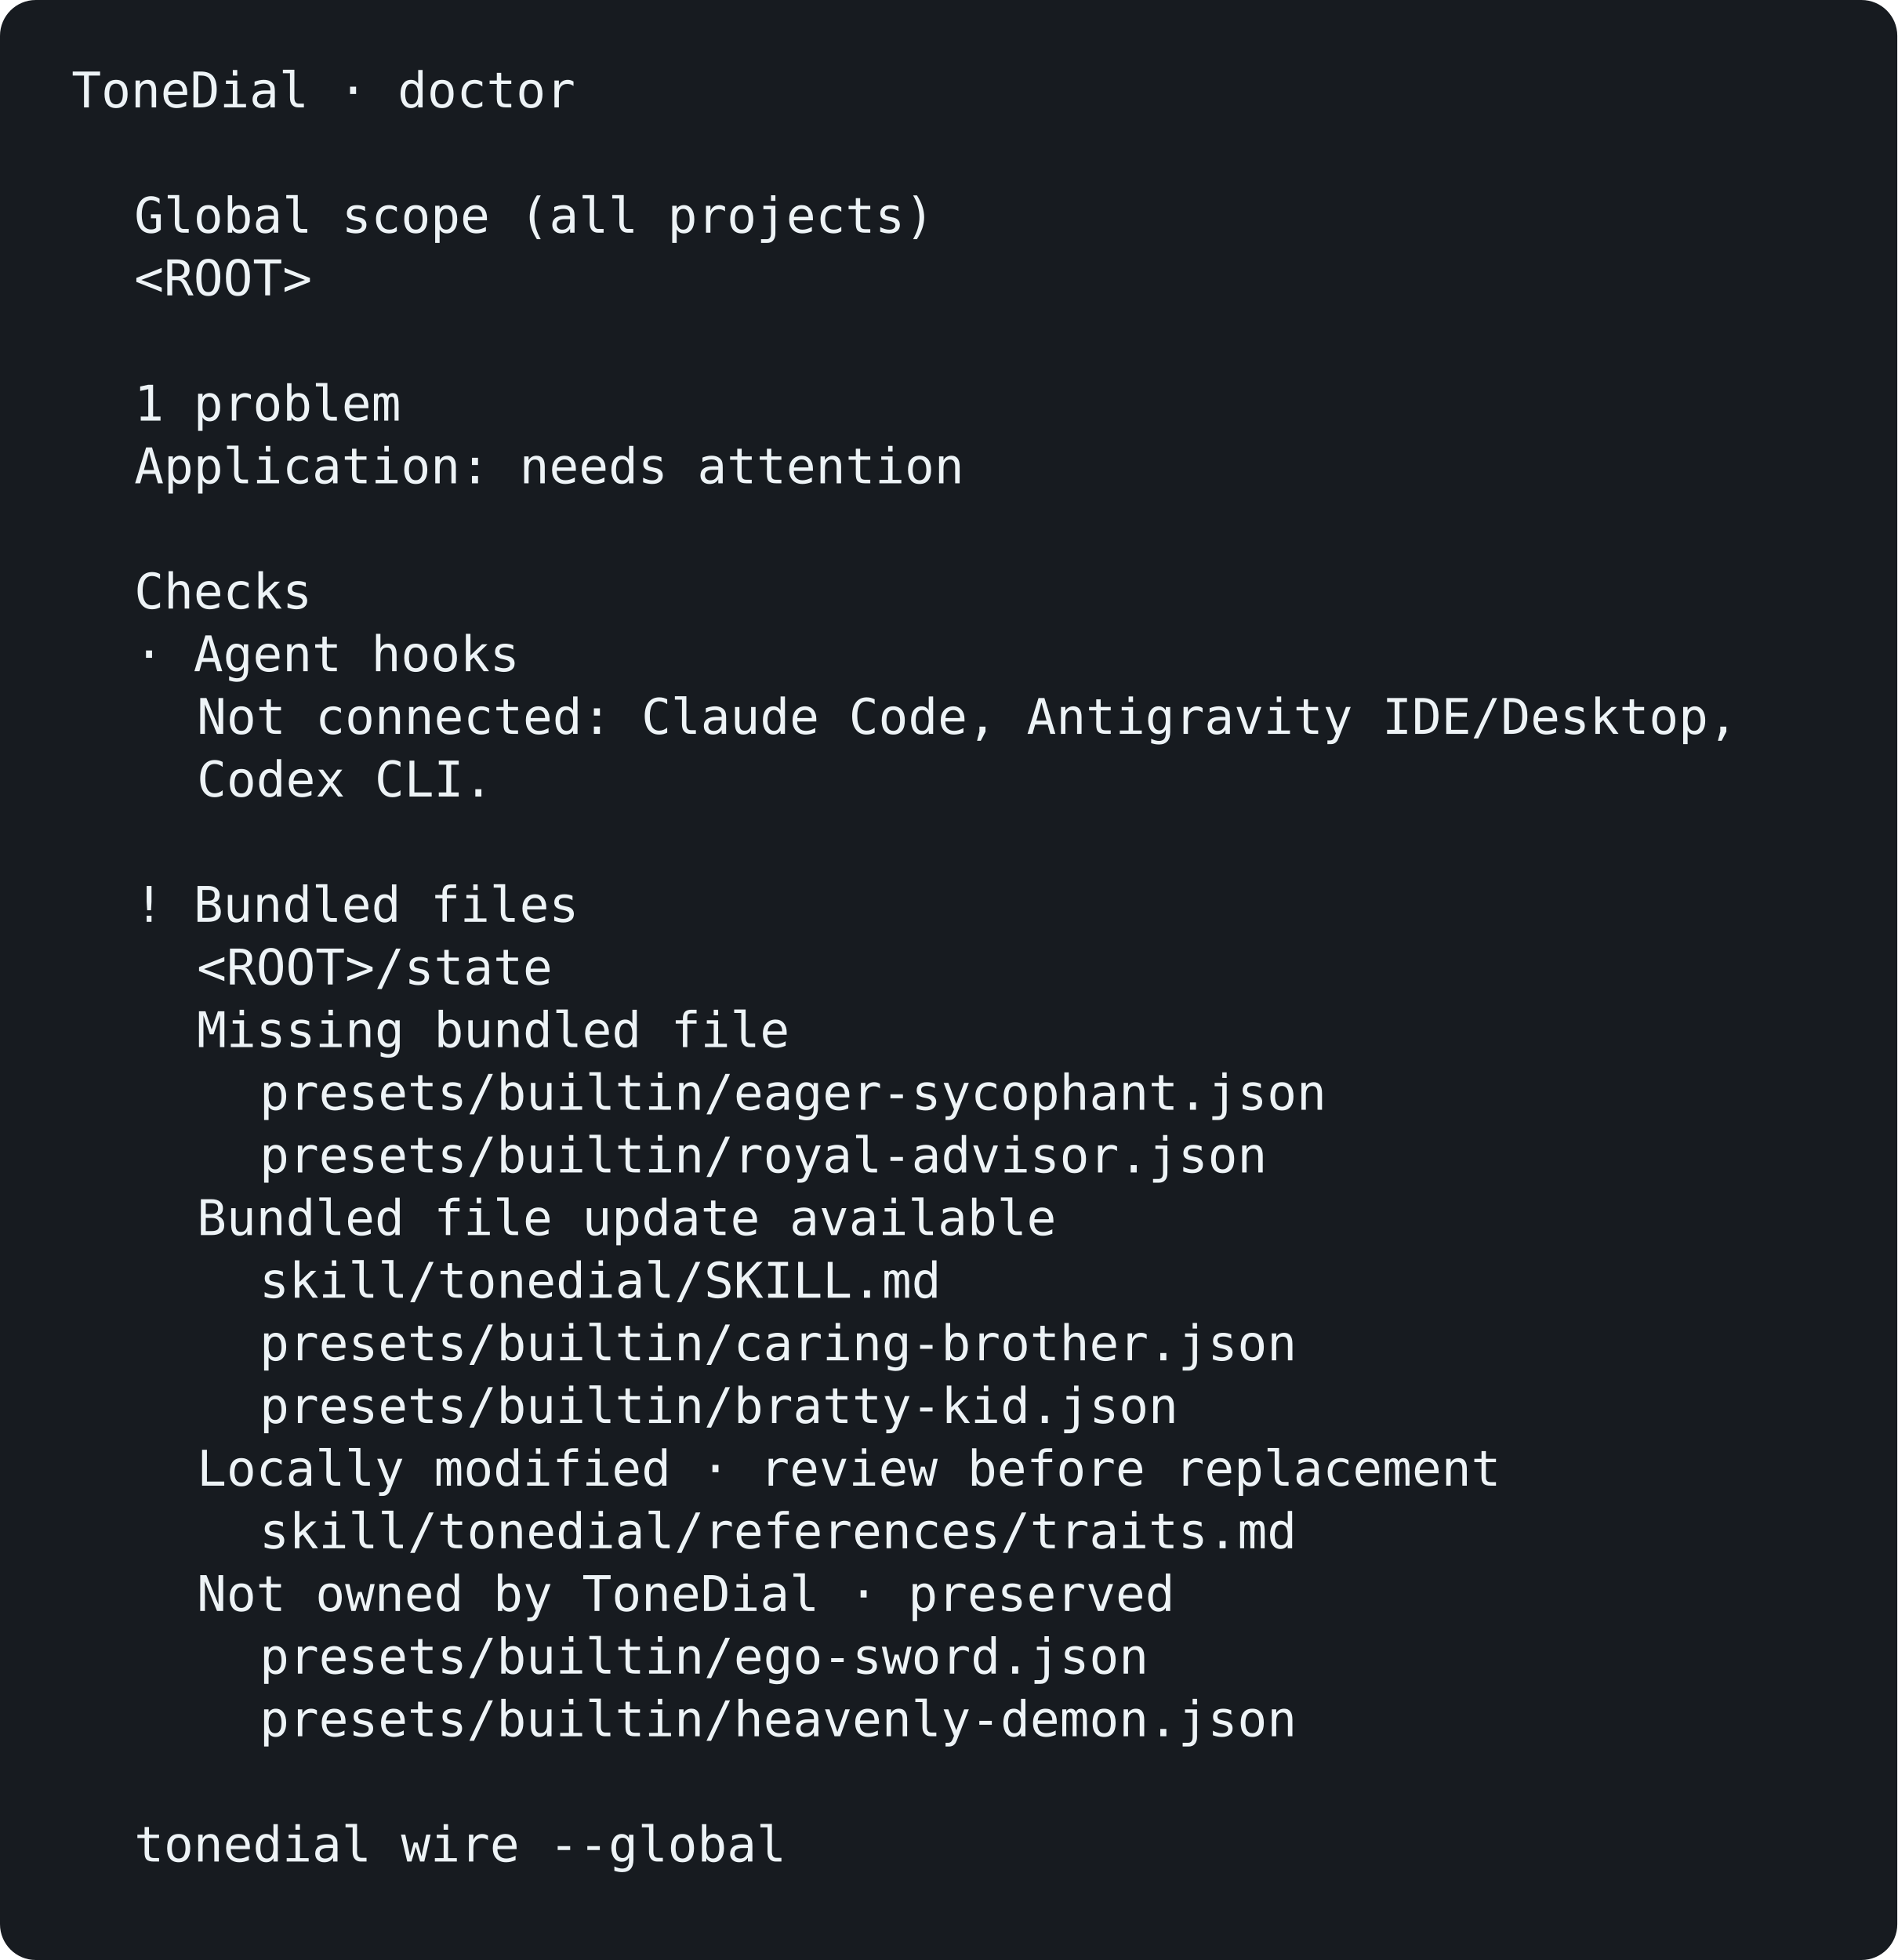
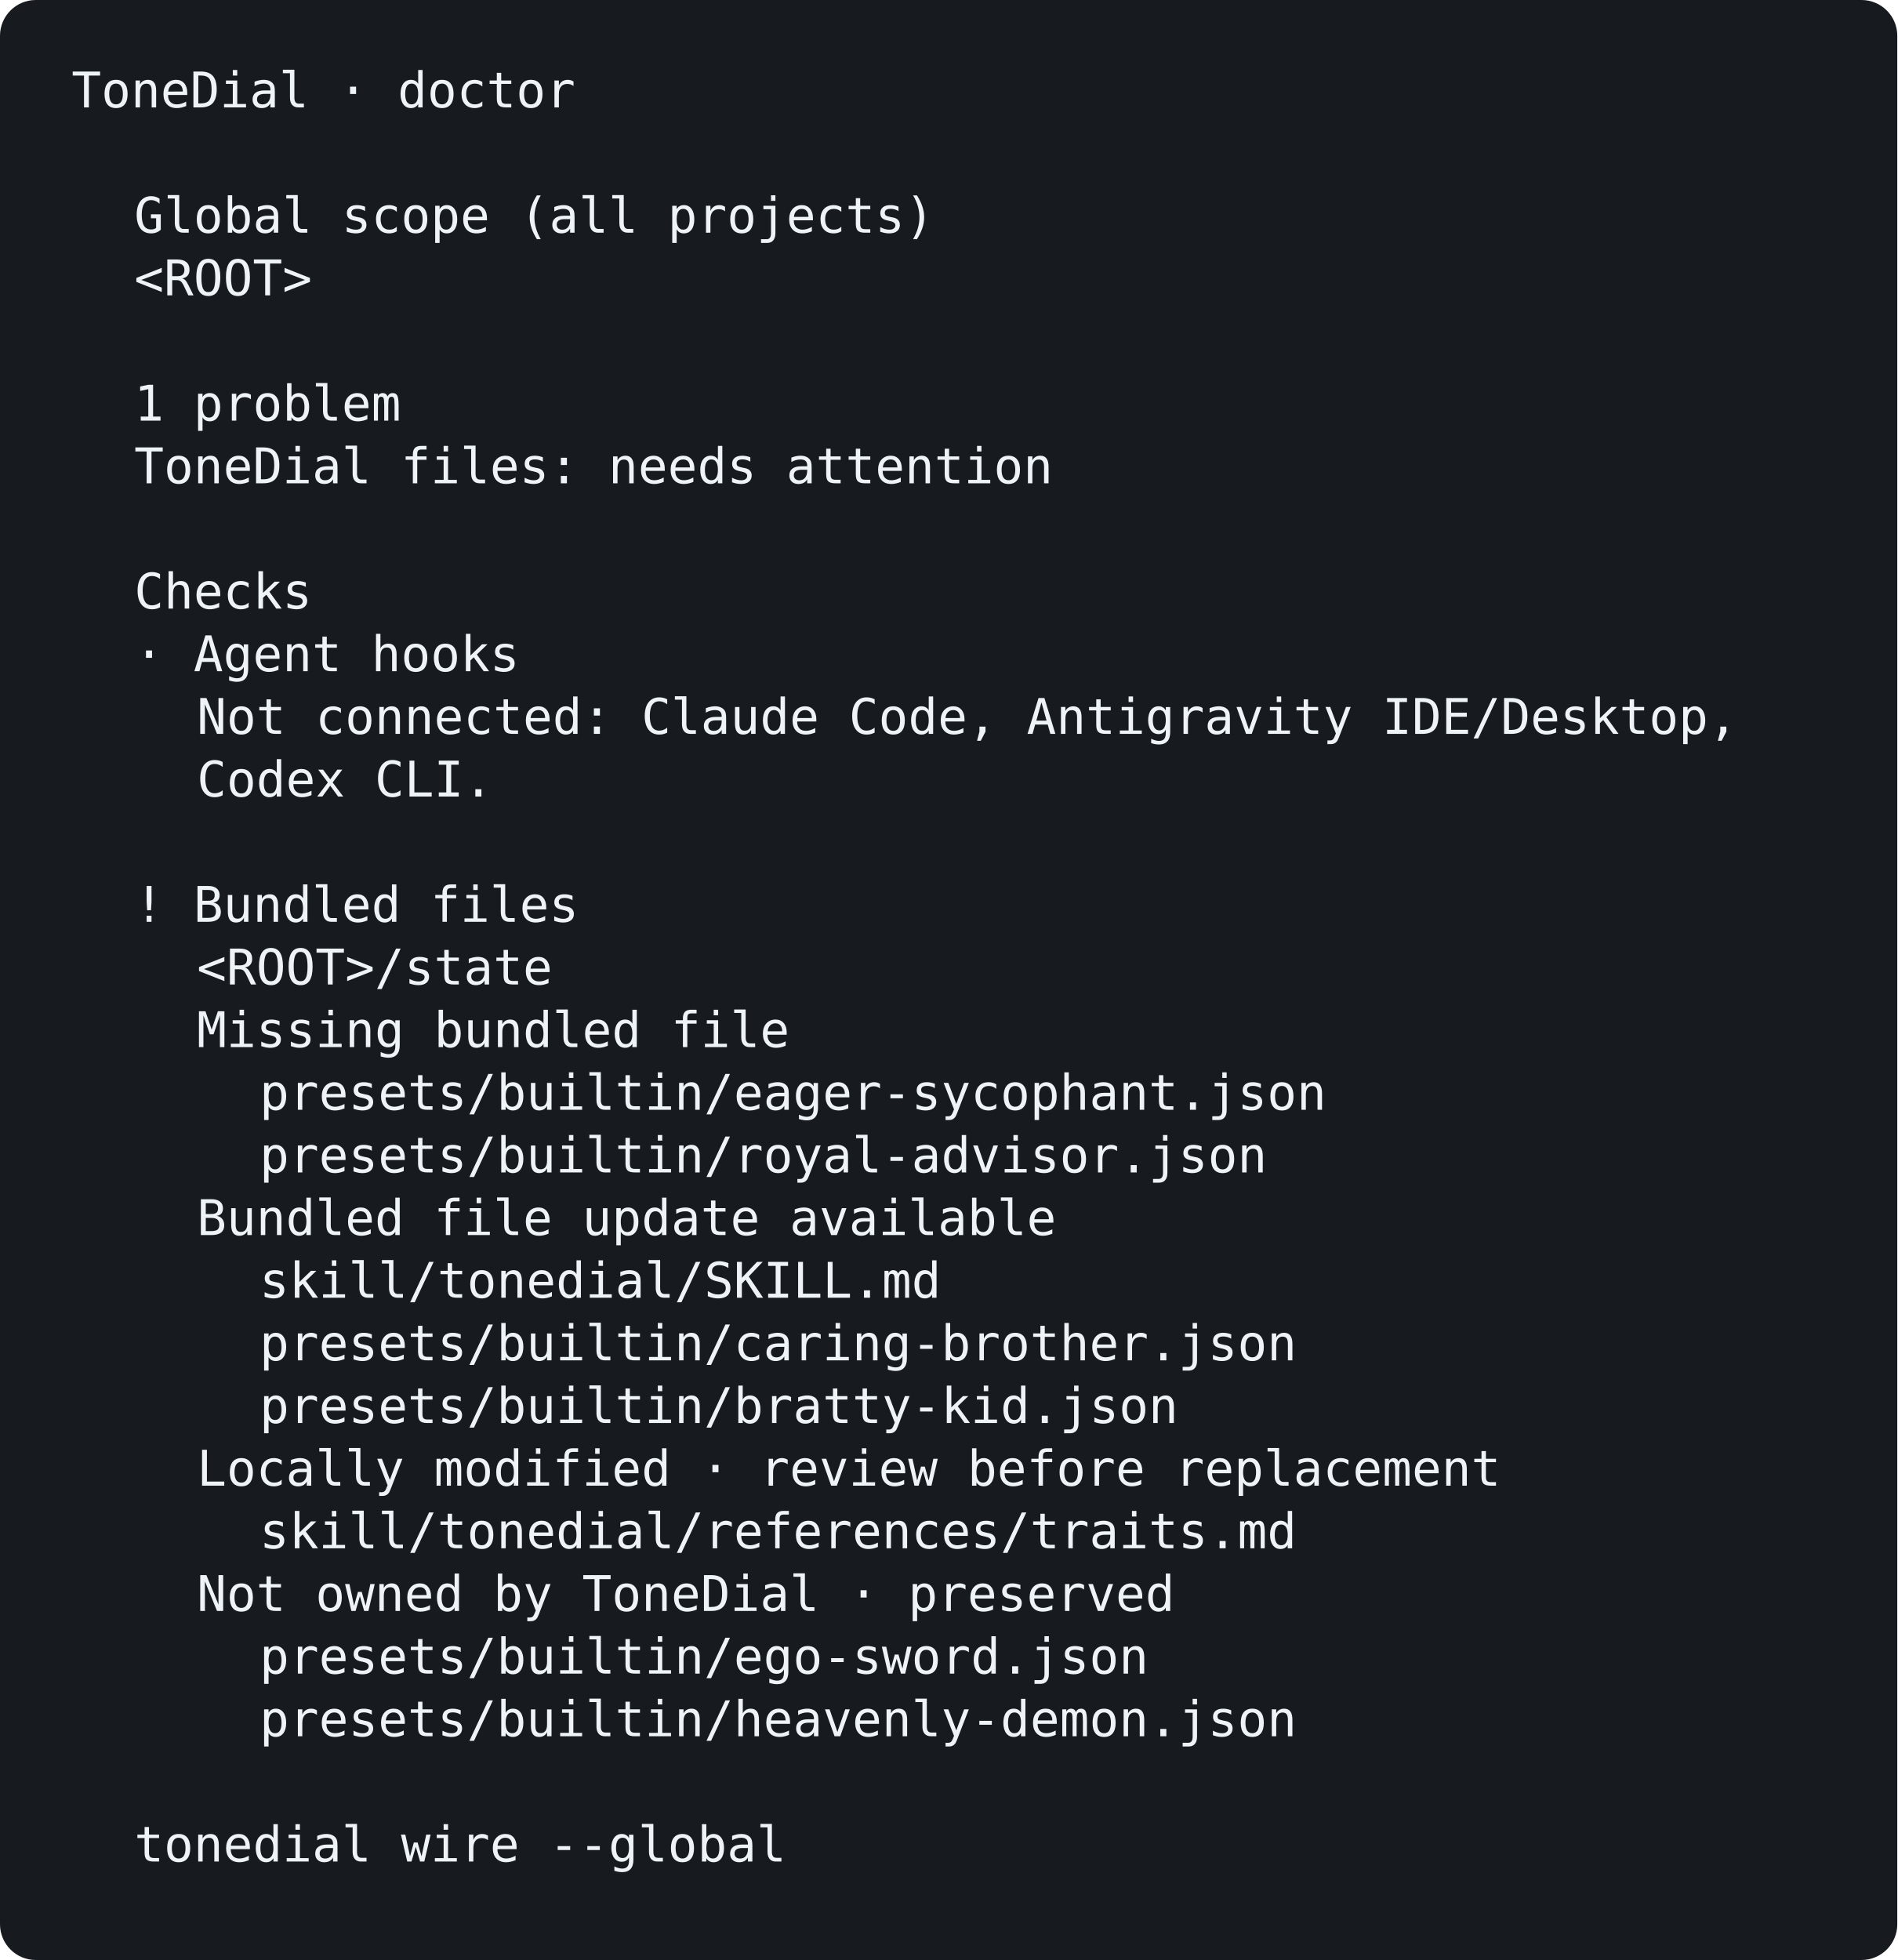
<svg xmlns="http://www.w3.org/2000/svg" width="848" height="876" viewBox="0 0 848 876" role="img" aria-labelledby="title description">
  <rect width="100%" height="100%" rx="16" fill="#171b20" />
  <g font-family="ui-monospace, SFMono-Regular, Menlo, Consolas, monospace, system-ui" font-size="22">
    <text x="32" y="48" fill="#edf3f6" font-weight="400" opacity="1">ToneDial · doctor</text>
    <text x="60" y="104" fill="#edf3f6" font-weight="400" opacity="1">Global scope (all projects)</text>
    <text x="60" y="132" fill="#edf3f6" font-weight="400" opacity="1">&lt;ROOT&gt;</text>
    <text x="60" y="188" fill="#edf3f6" font-weight="400" opacity="1">1 problem</text>
-     <text x="60" y="216" fill="#edf3f6" font-weight="400" opacity="1">Application: needs attention</text>
+     <text x="60" y="216" fill="#edf3f6" font-weight="400" opacity="1">ToneDial files: needs attention</text>
    <text x="60" y="272" fill="#edf3f6" font-weight="400" opacity="1">Checks</text>
    <text x="60" y="300" fill="#edf3f6" font-weight="400" opacity="1">· Agent hooks</text>
    <text x="88" y="328" fill="#edf3f6" font-weight="400" opacity="1">Not connected: Claude Code, Antigravity IDE/Desktop,</text>
    <text x="88" y="356" fill="#edf3f6" font-weight="400" opacity="1">Codex CLI.</text>
    <text x="60" y="412" fill="#edf3f6" font-weight="400" opacity="1">! Bundled files</text>
    <text x="88" y="440" fill="#edf3f6" font-weight="400" opacity="1">&lt;ROOT&gt;/state</text>
    <text x="88" y="468" fill="#edf3f6" font-weight="400" opacity="1">Missing bundled file</text>
    <text x="116" y="496" fill="#edf3f6" font-weight="400" opacity="1">presets/builtin/eager-sycophant.json</text>
    <text x="116" y="524" fill="#edf3f6" font-weight="400" opacity="1">presets/builtin/royal-advisor.json</text>
    <text x="88" y="552" fill="#edf3f6" font-weight="400" opacity="1">Bundled file update available</text>
    <text x="116" y="580" fill="#edf3f6" font-weight="400" opacity="1">skill/tonedial/SKILL.md</text>
    <text x="116" y="608" fill="#edf3f6" font-weight="400" opacity="1">presets/builtin/caring-brother.json</text>
    <text x="116" y="636" fill="#edf3f6" font-weight="400" opacity="1">presets/builtin/bratty-kid.json</text>
    <text x="88" y="664" fill="#edf3f6" font-weight="400" opacity="1">Locally modified · review before replacement</text>
    <text x="116" y="692" fill="#edf3f6" font-weight="400" opacity="1">skill/tonedial/references/traits.md</text>
    <text x="88" y="720" fill="#edf3f6" font-weight="400" opacity="1">Not owned by ToneDial · preserved</text>
    <text x="116" y="748" fill="#edf3f6" font-weight="400" opacity="1">presets/builtin/ego-sword.json</text>
    <text x="116" y="776" fill="#edf3f6" font-weight="400" opacity="1">presets/builtin/heavenly-demon.json</text>
    <text x="60" y="832" fill="#edf3f6" font-weight="400" opacity="1">tonedial wire --global</text>
  </g>
</svg>
